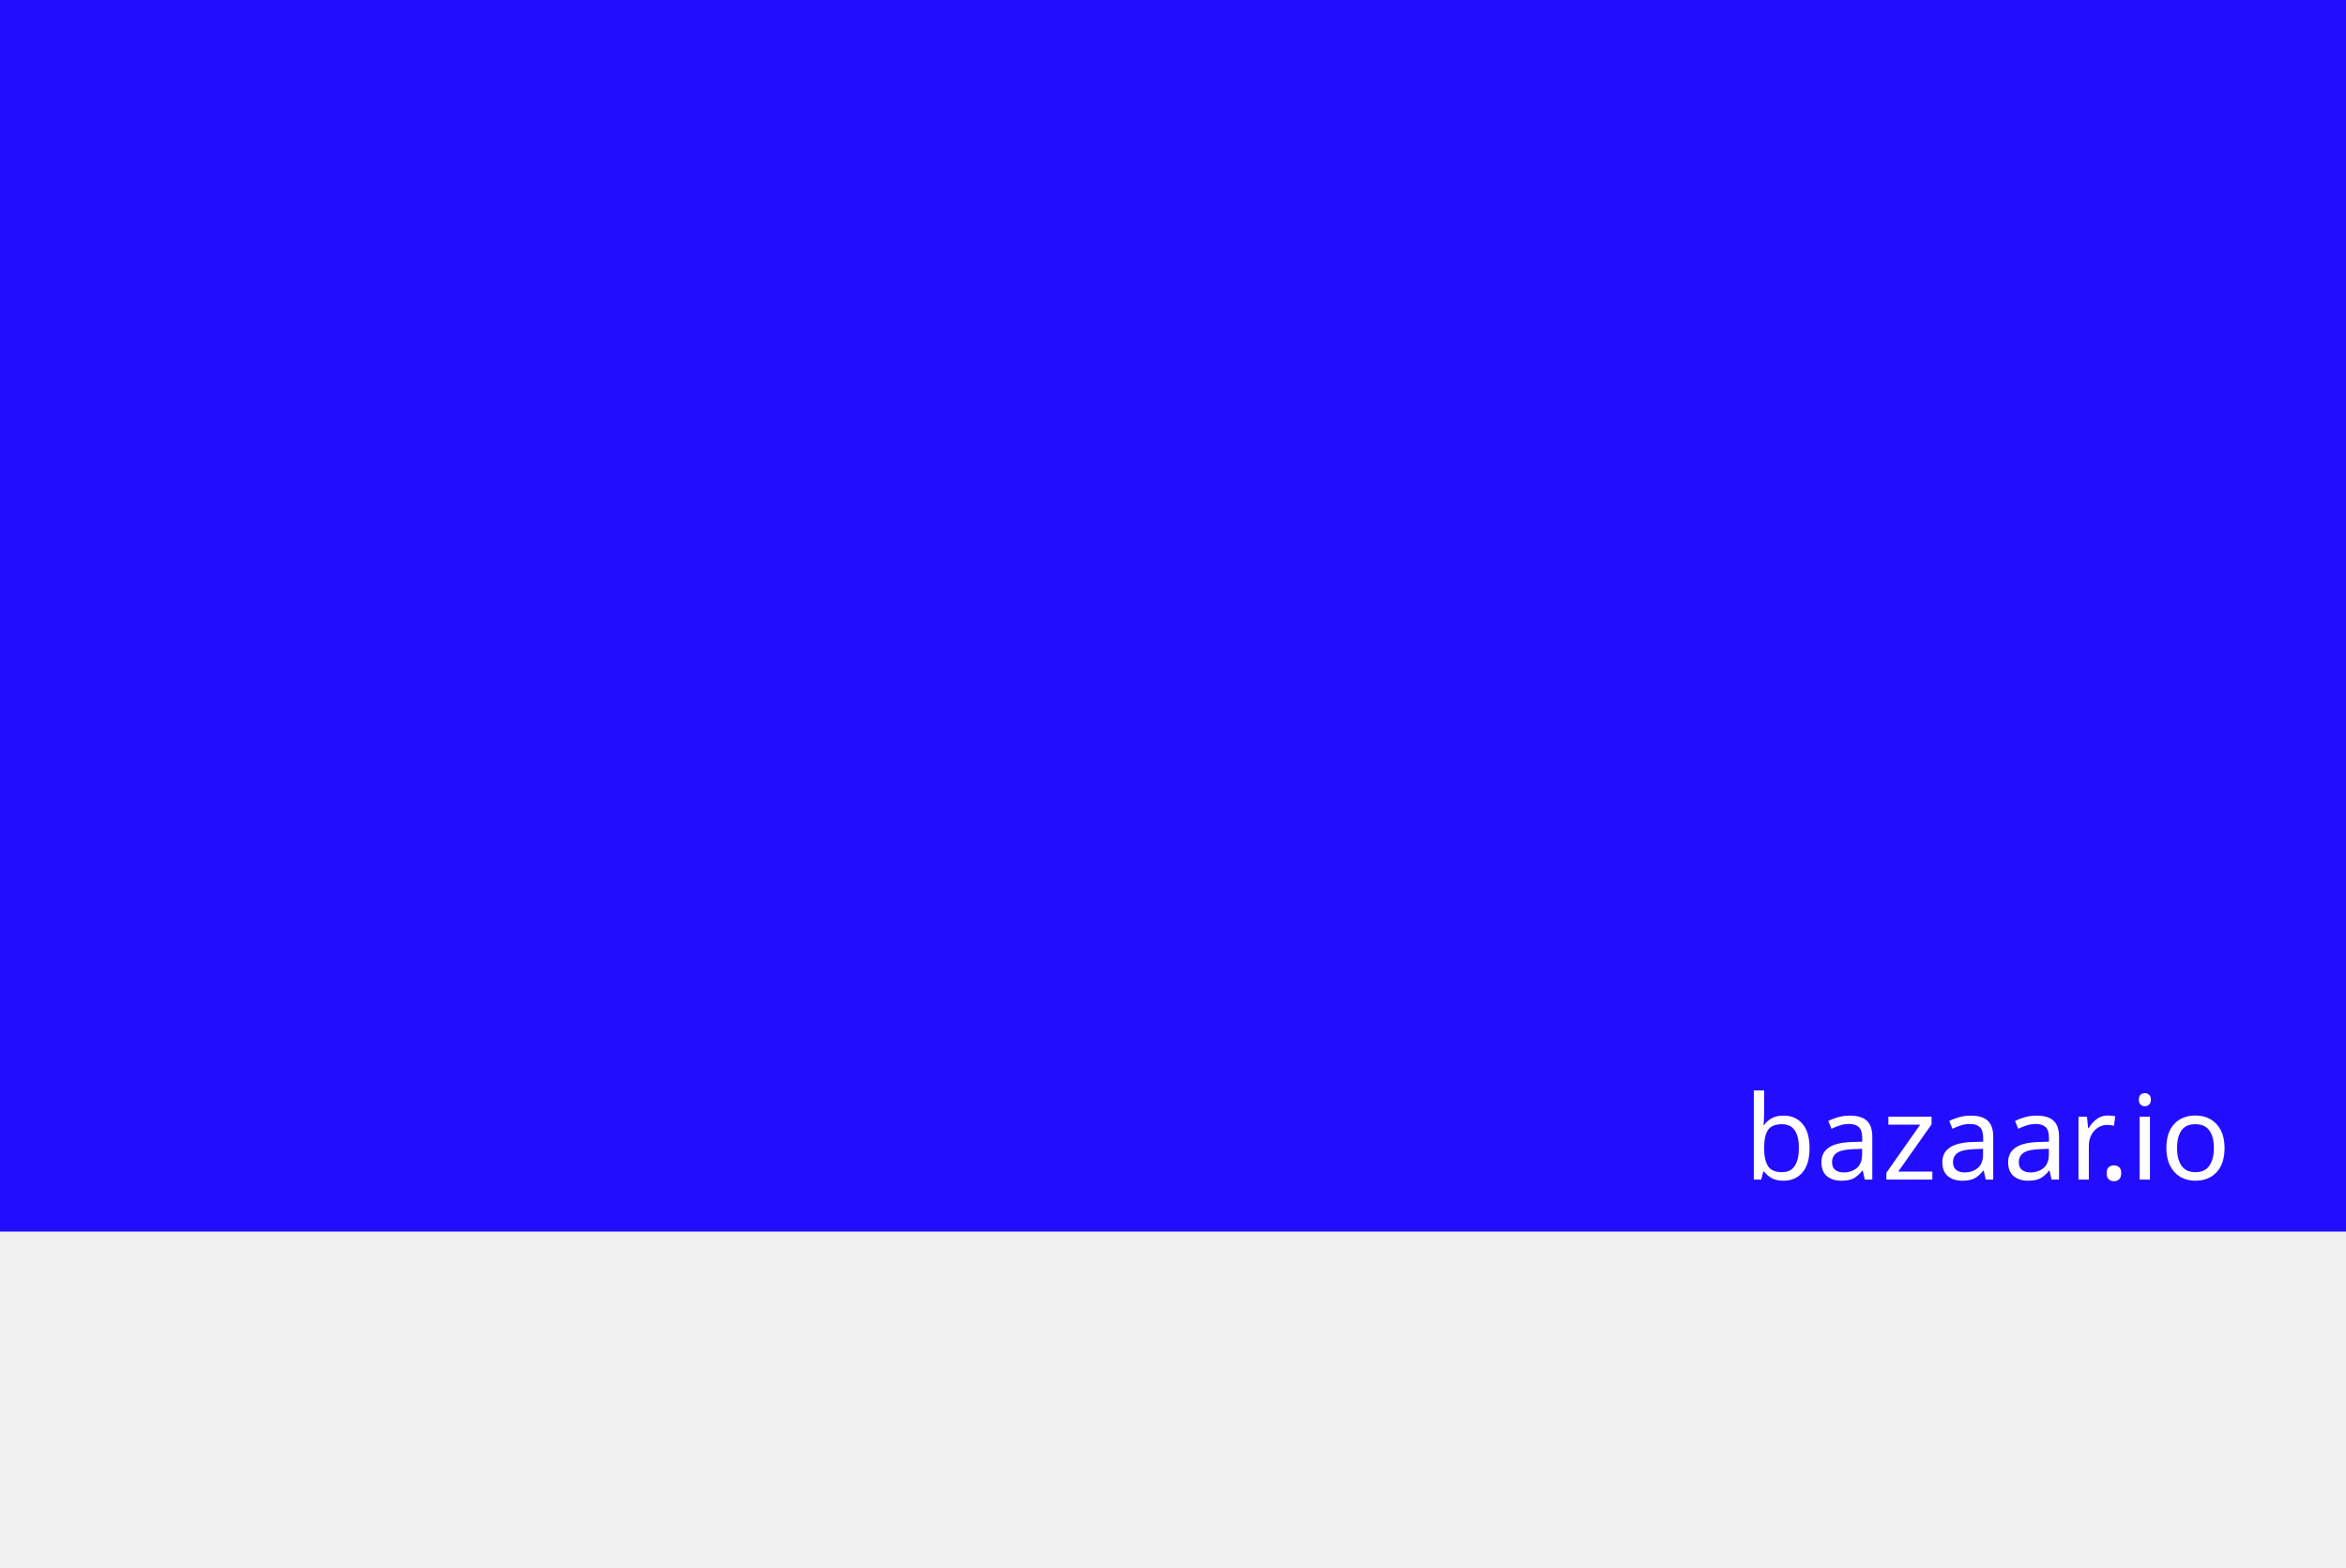
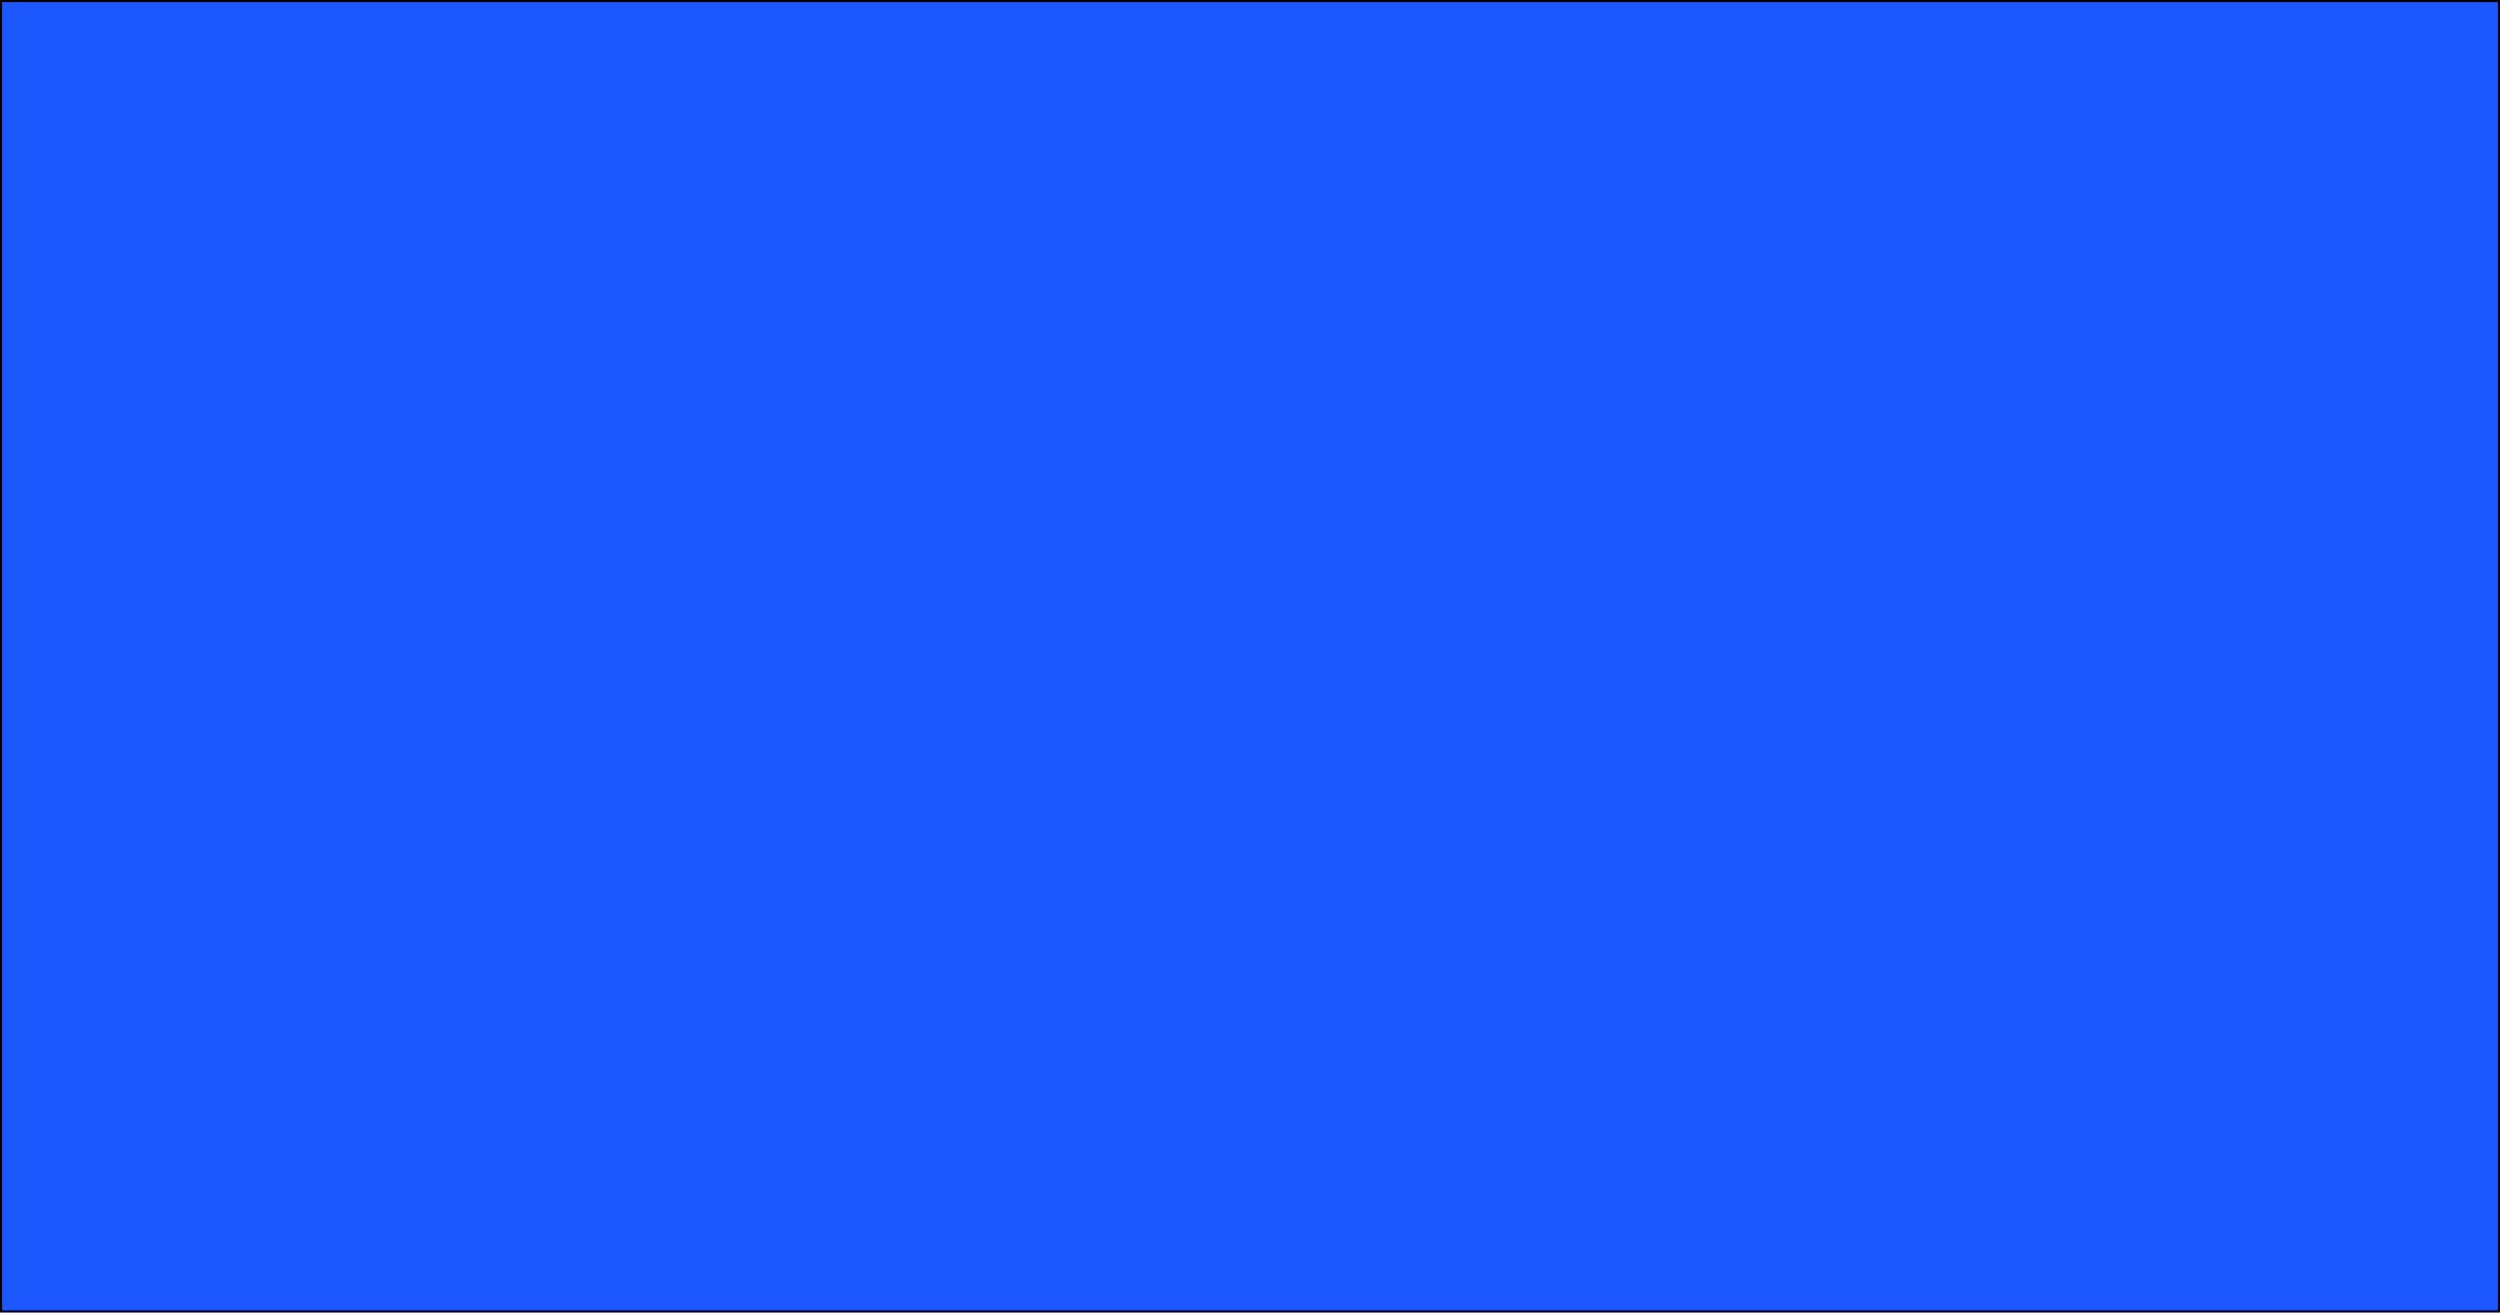
- <svg xmlns="http://www.w3.org/2000/svg" id="Layer_1" data-name="Layer 1" viewBox="0 0 1200 801.93">
+ <svg xmlns="http://www.w3.org/2000/svg" id="Layer_1" data-name="Layer 1" viewBox="0 0 1200 630">
  <defs>
-     <style>.cls-1{fill:#230dff;}.cls-2{font-size:60px;fill:#fff;font-family:MicrosoftSansSerif, Microsoft Sans Serif;}</style>
+     <style>.cls-1{fill:#1d58ff;}</style>
  </defs>
-   <rect class="cls-1" width="1200" height="630" />
-   <text class="cls-2" transform="translate(892 603.38)">bazaar.io</text>
-   <text />
+   <rect class="cls-1" x="0.5" y="0.5" width="1199" height="629" />
+   <path d="M1199,1V629H1V1H1199m1-1H0V630H1200V0Z" />
</svg>
